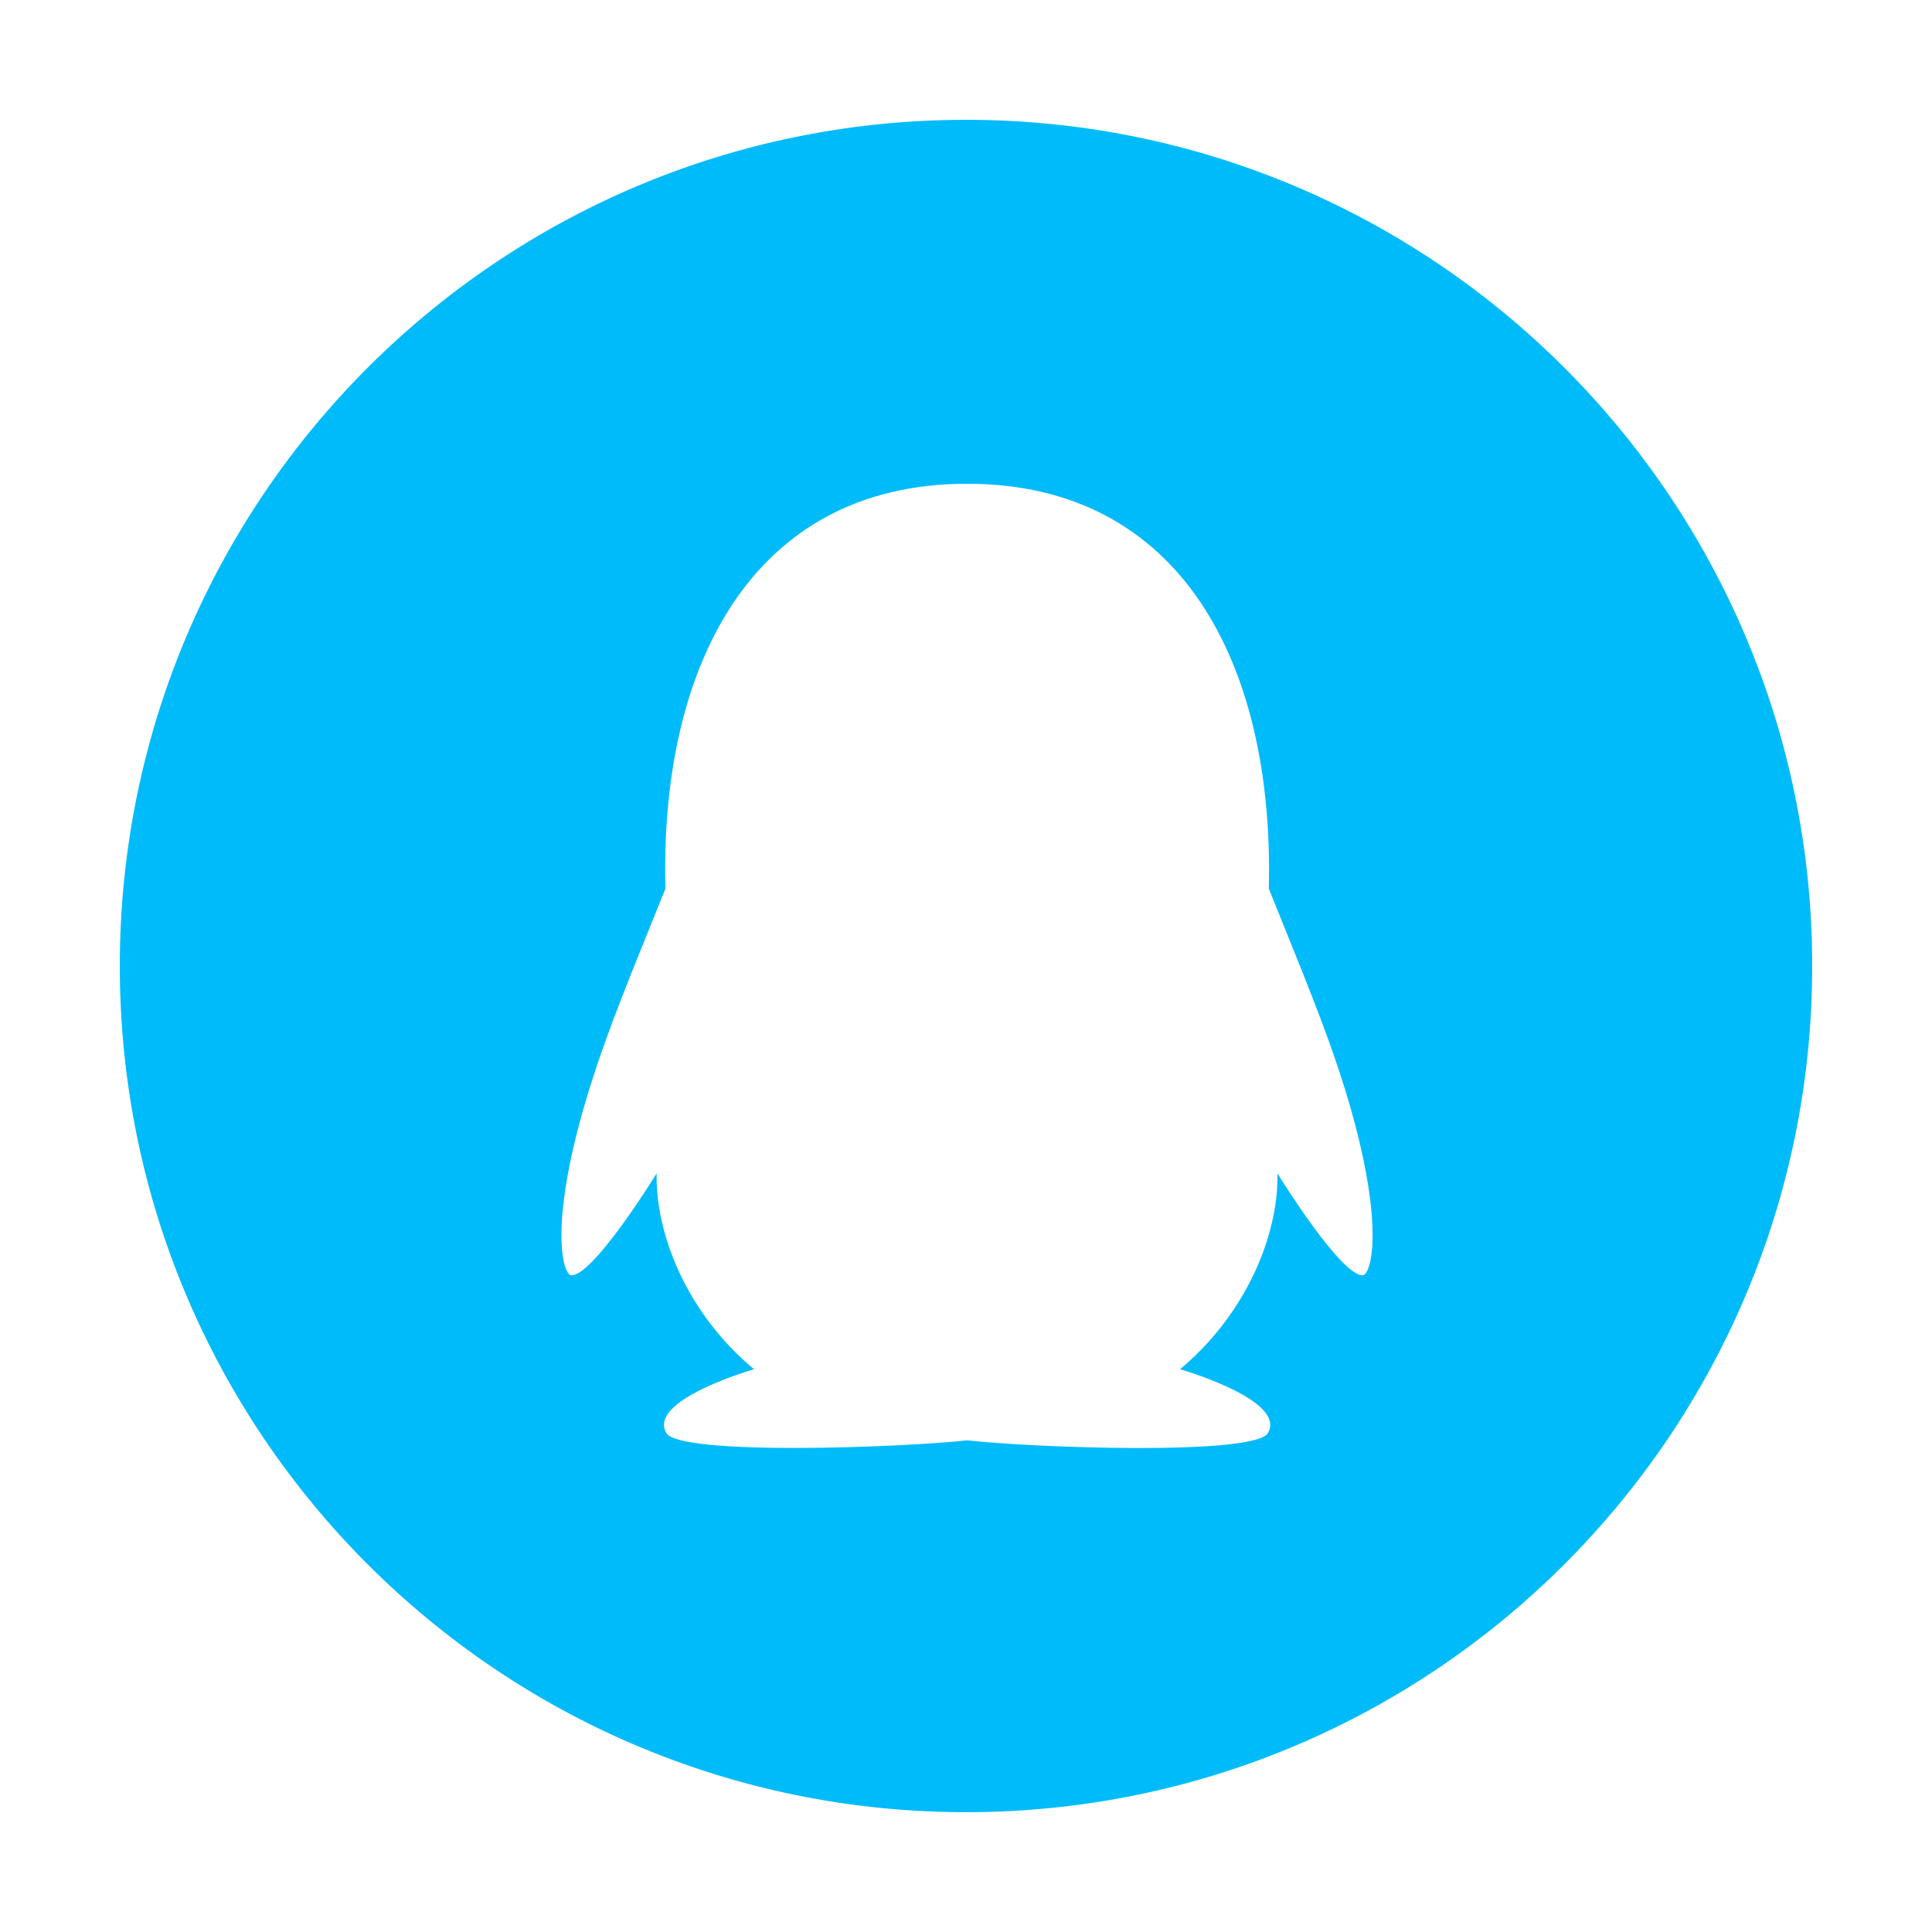
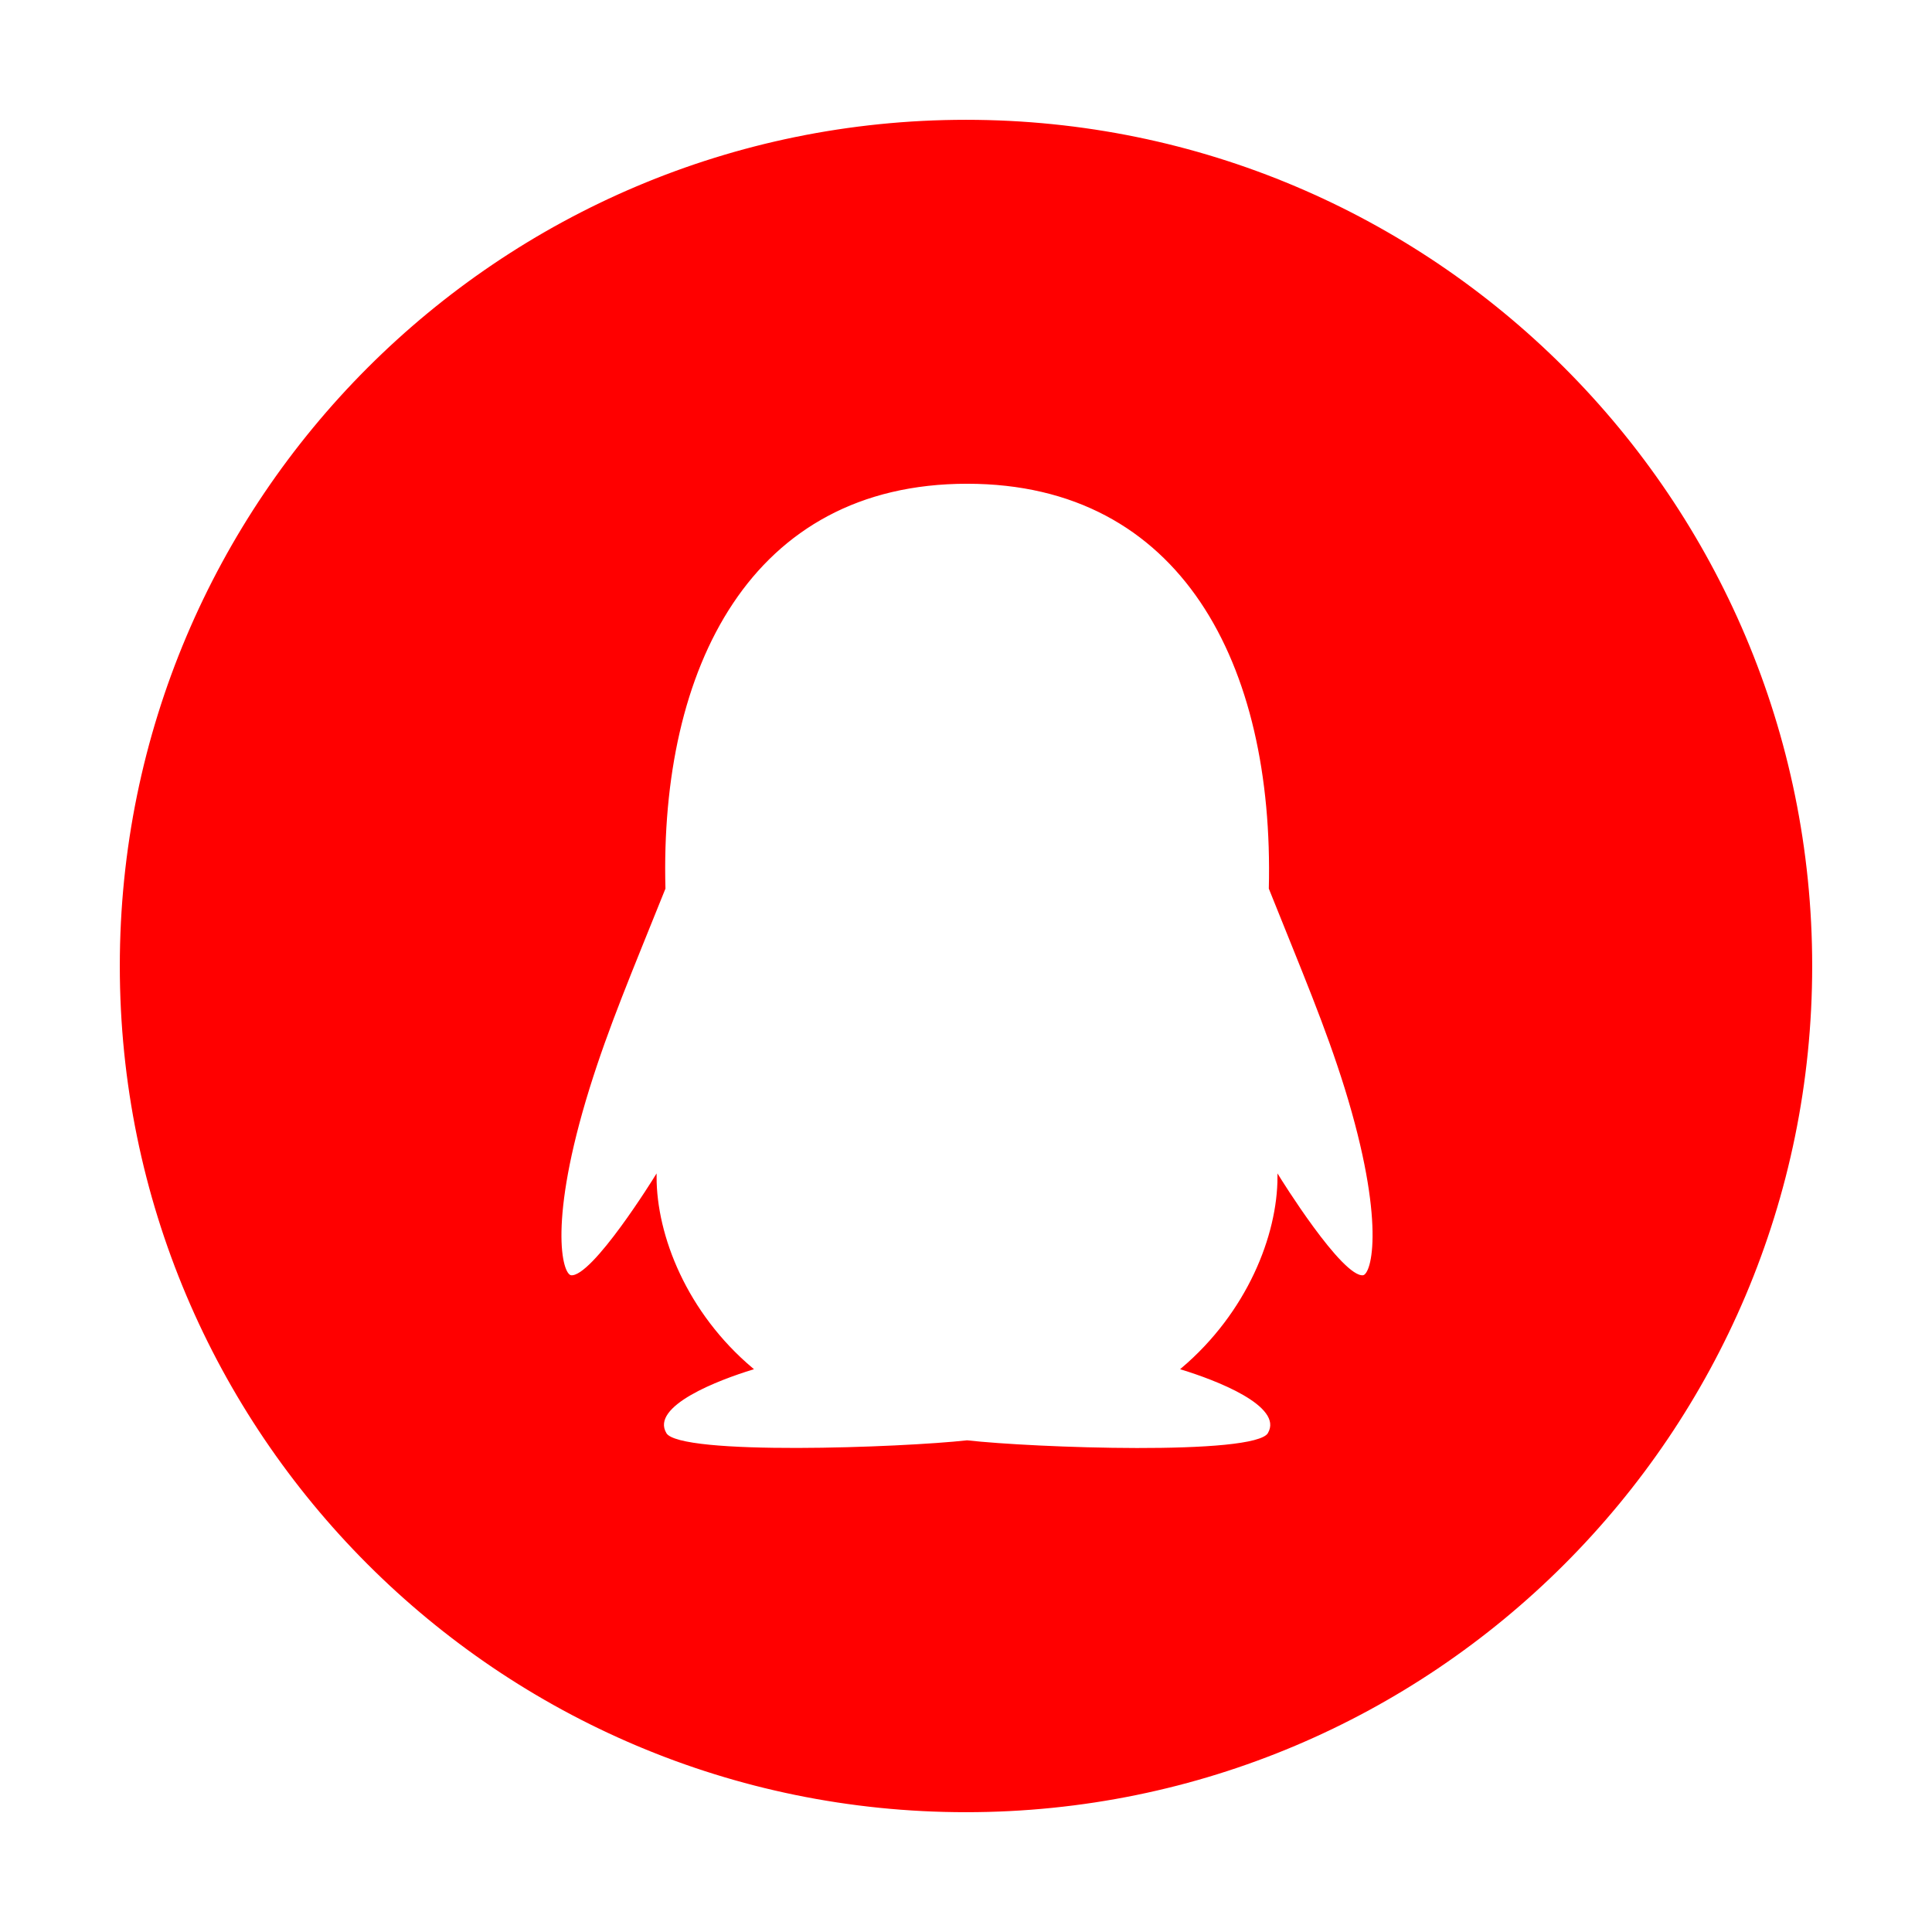
- <svg xmlns="http://www.w3.org/2000/svg" fill="#00bbfa" width="64px" height="64px" viewBox="0 0 1024 1024" class="icon" stroke="#00bbfa">
+ <svg xmlns="http://www.w3.org/2000/svg" fill="#ff0000" width="64px" height="64px" viewBox="0 0 1024 1024" class="icon" stroke="#ff0000">
  <g id="SVGRepo_bgCarrier" stroke-width="0" />
-   <g id="SVGRepo_tracerCarrier" stroke-linecap="round" stroke-linejoin="round" stroke="#CCCCCC" stroke-width="2.048" />
+   <g id="SVGRepo_tracerCarrier" stroke-linecap="round" stroke-linejoin="round" />
  <g id="SVGRepo_iconCarrier">
    <path d="M512 64C264.6 64 64 264.6 64 512s200.6 448 448 448 448-200.6 448-448S759.4 64 512 64zm210.5 612.4c-11.5 1.4-44.9-52.7-44.9-52.7 0 31.3-16.2 72.2-51.1 101.8 16.9 5.2 54.9 19.2 45.9 34.4-7.3 12.3-125.6 7.9-159.8 4-34.2 3.8-152.5 8.3-159.8-4-9.1-15.2 28.9-29.2 45.8-34.4-35-29.5-51.1-70.4-51.1-101.8 0 0-33.4 54.1-44.9 52.7-5.4-.7-12.4-29.6 9.4-99.7 10.3-33 22-60.5 40.2-105.8-3.1-116.9 45.3-215 160.4-215 113.9 0 163.3 96.1 160.4 215 18.1 45.2 29.9 72.8 40.2 105.8 21.7 70.1 14.6 99.1 9.3 99.7z" />
  </g>
</svg>
